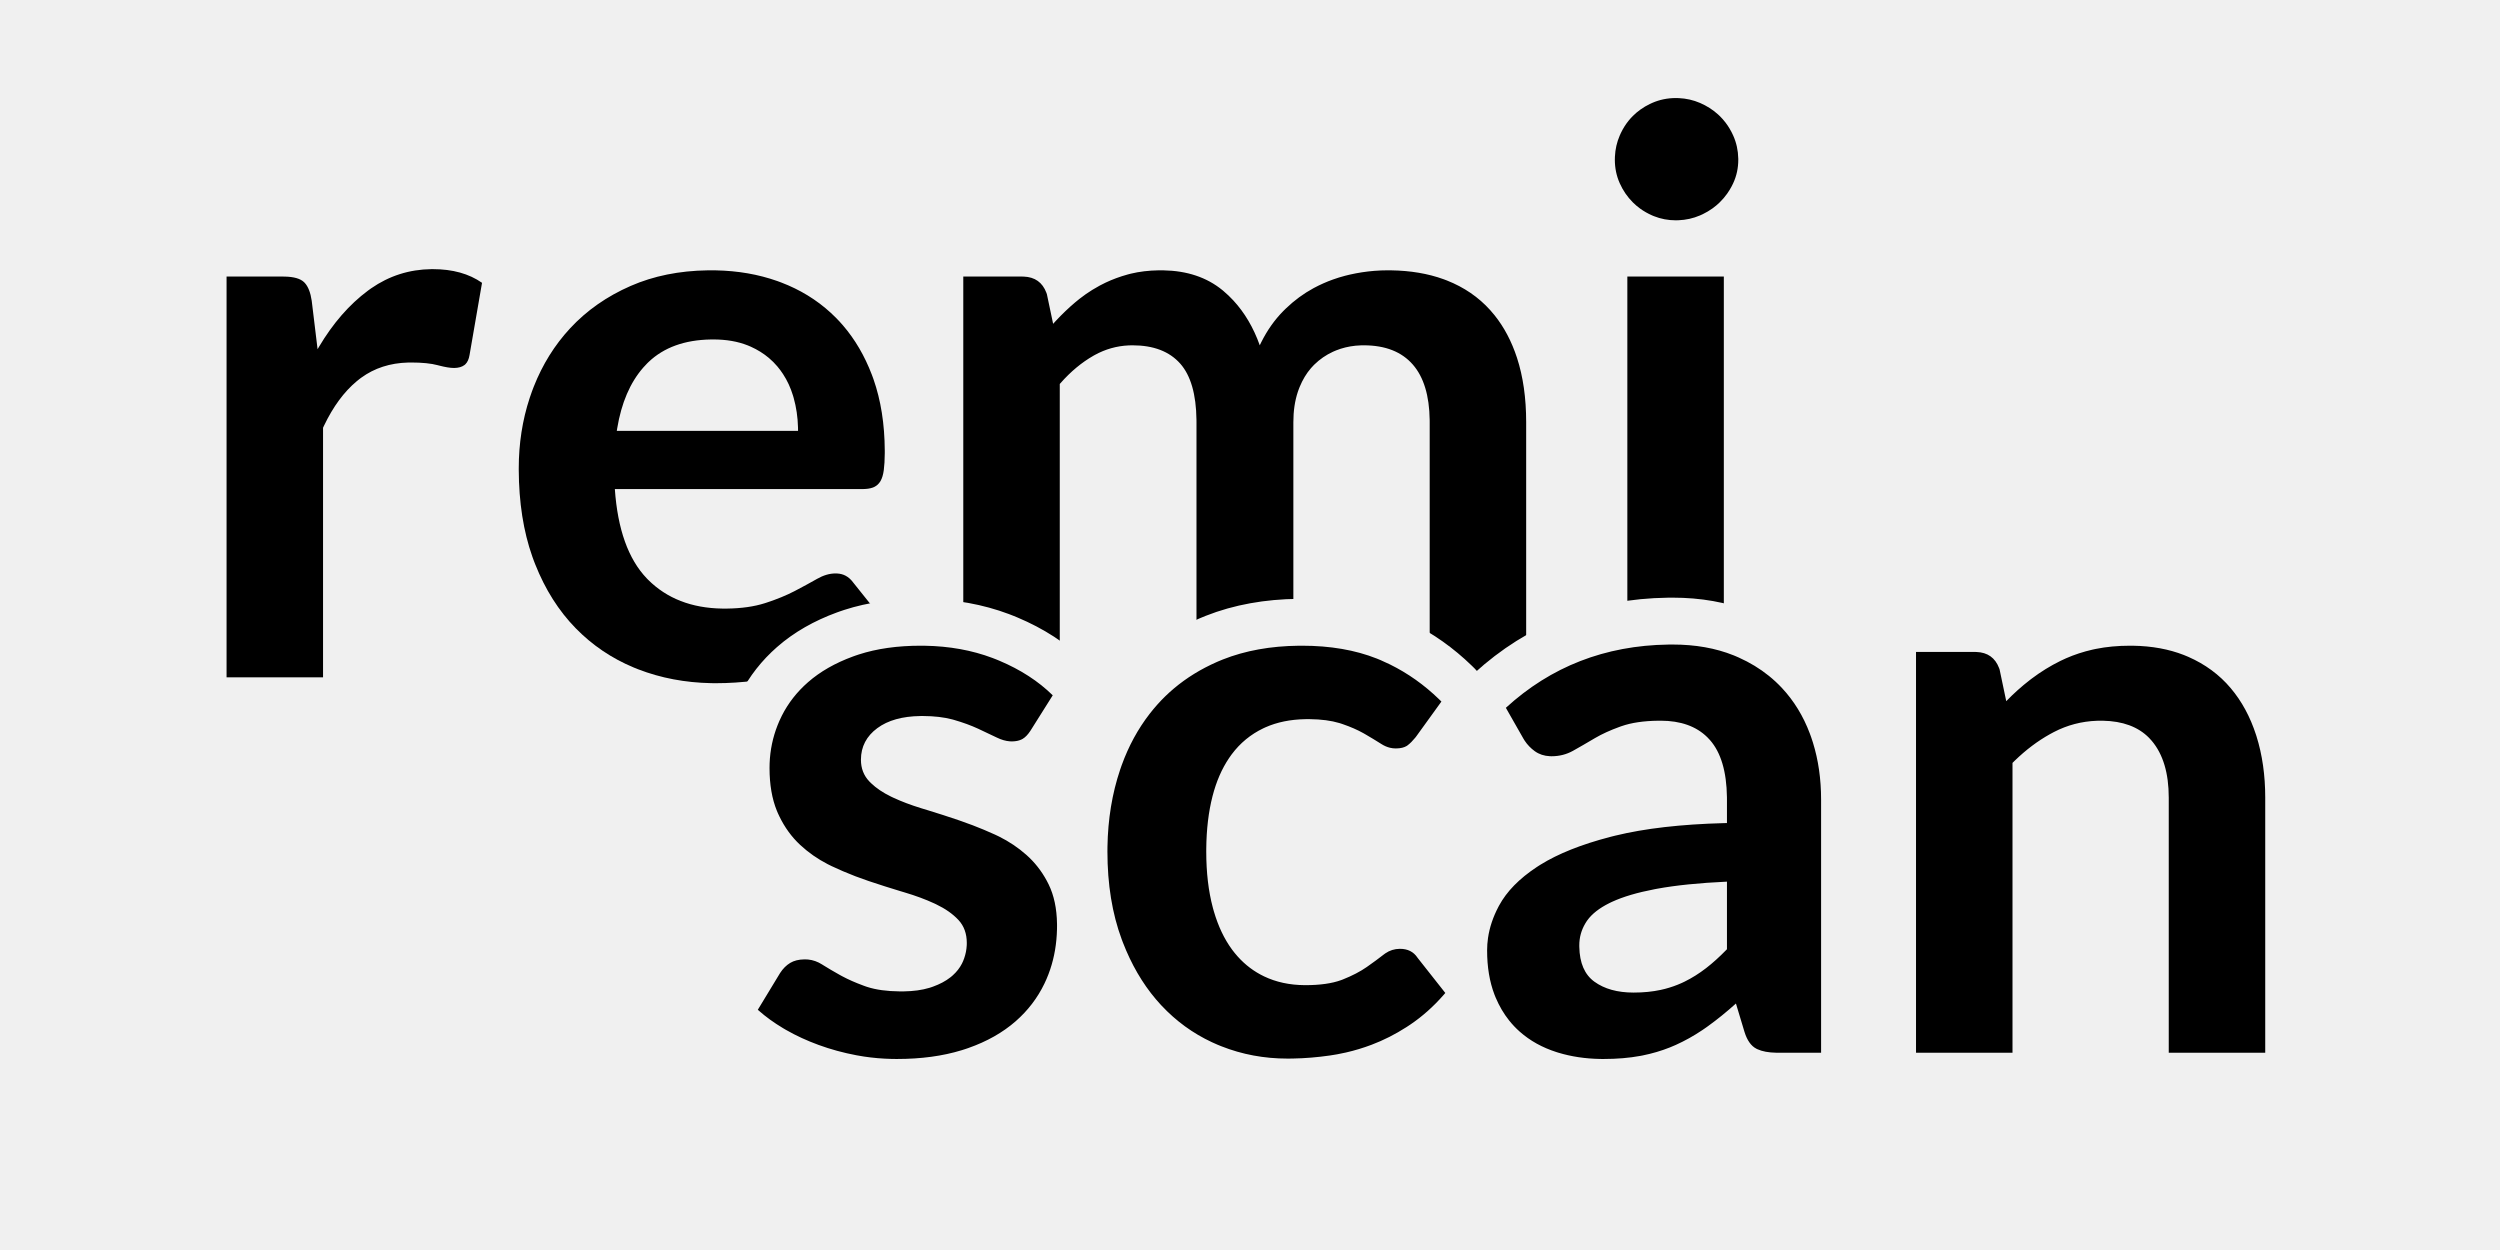
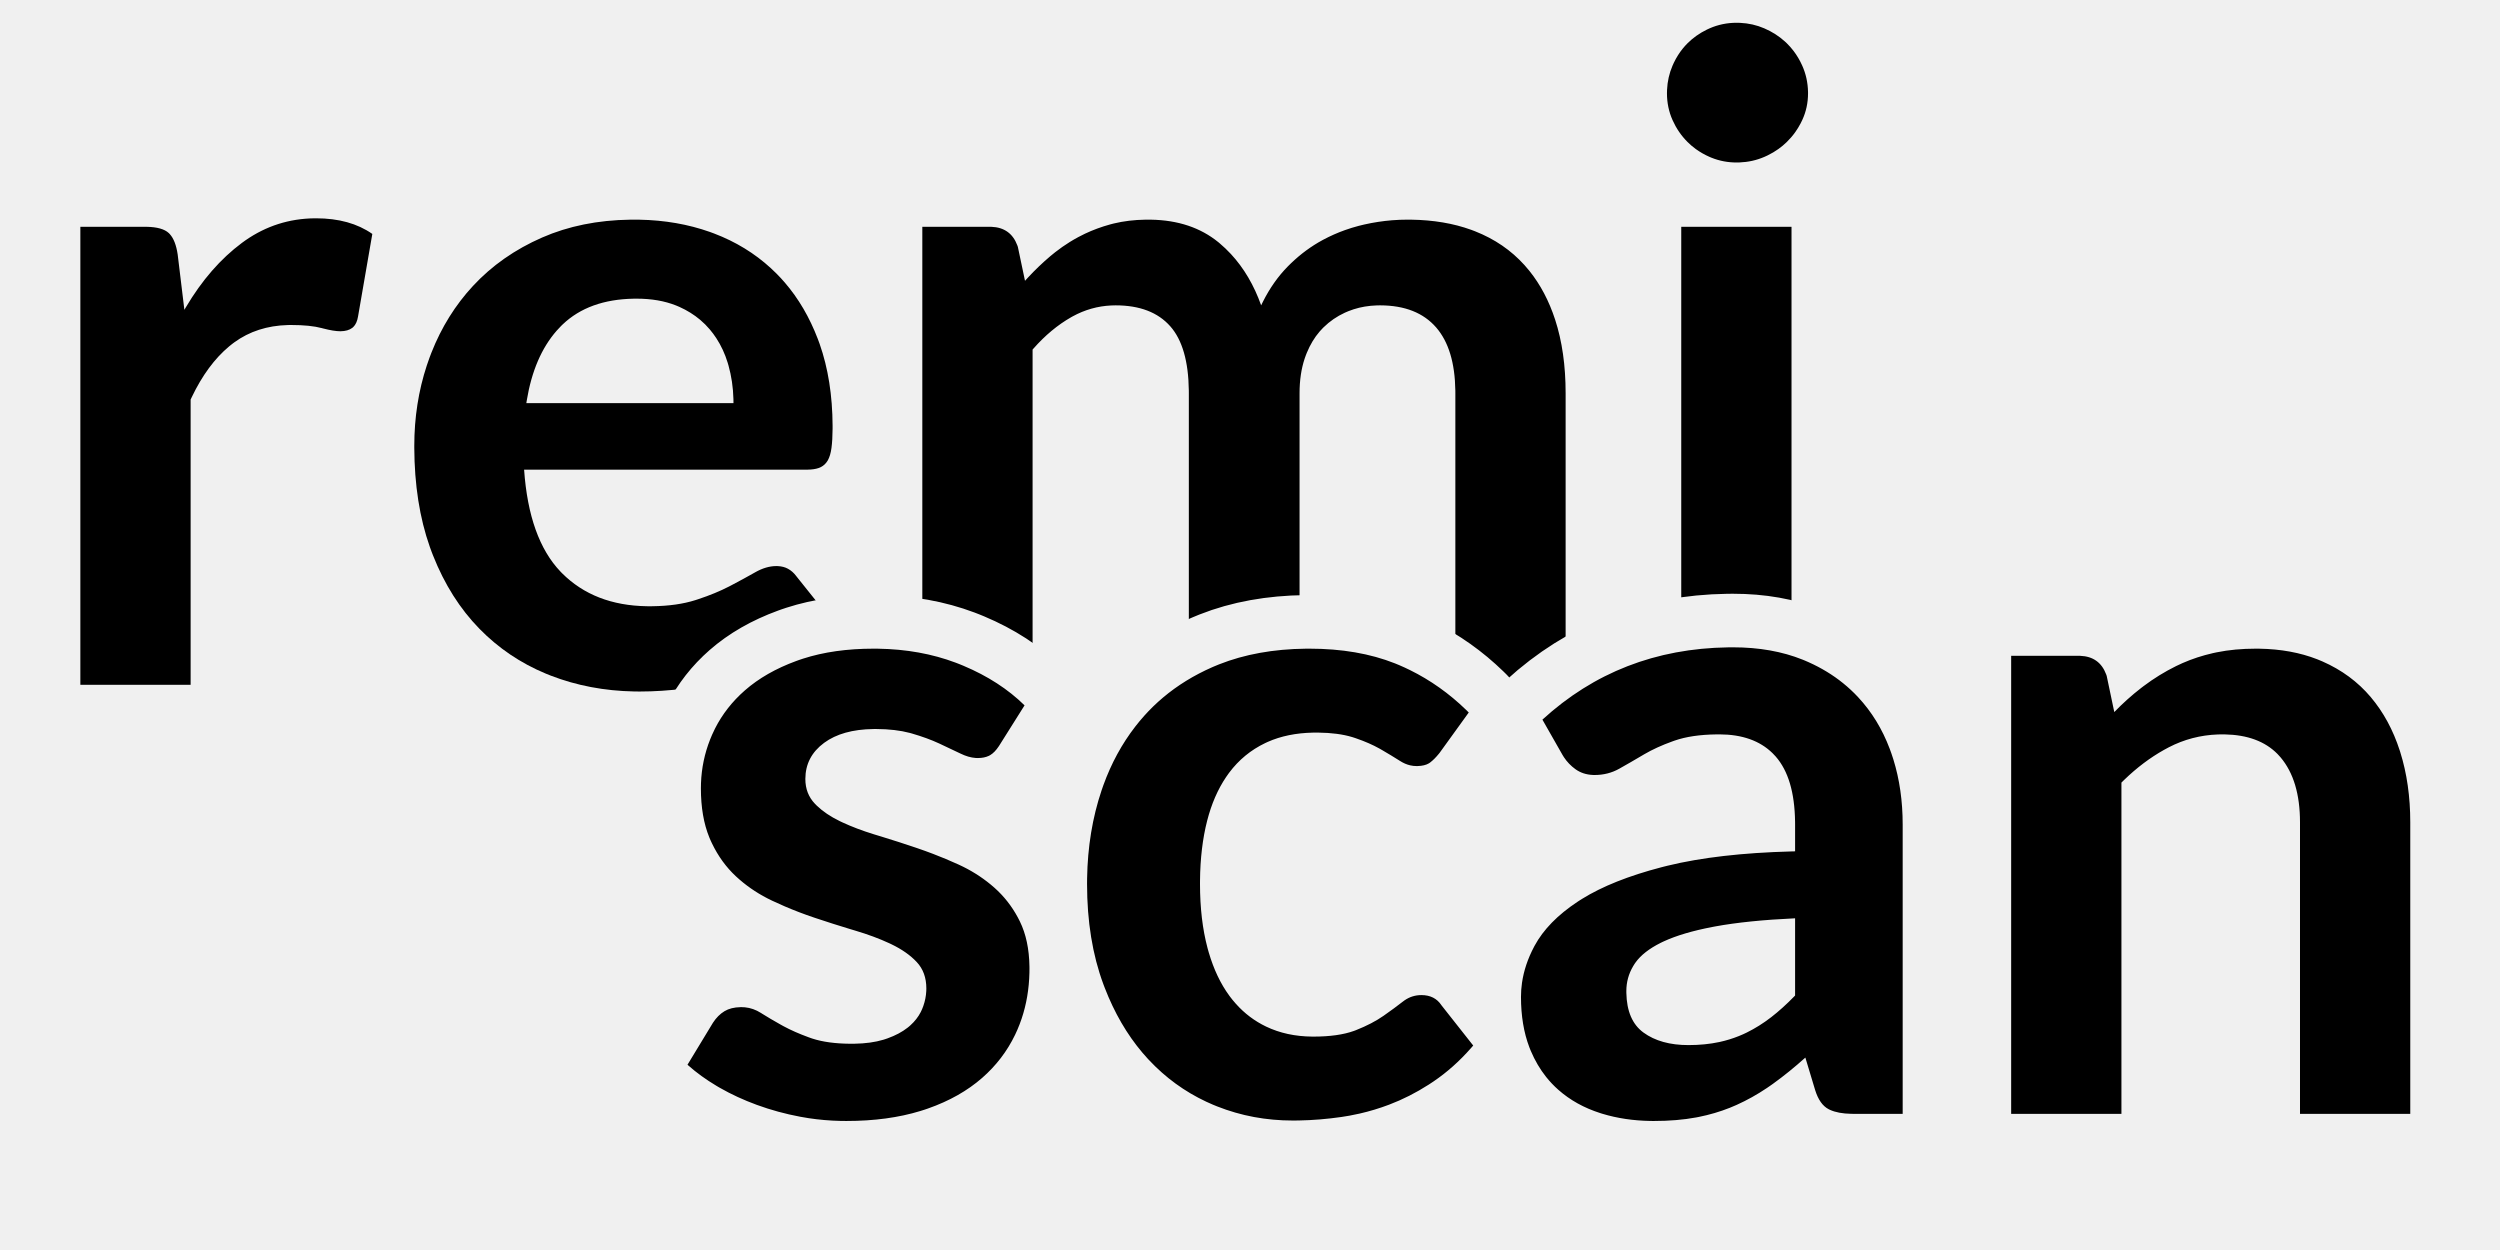
- <svg xmlns="http://www.w3.org/2000/svg" viewBox="0 0 320 160" aria-labelledby="logo-title" role="img">
+ <svg xmlns="http://www.w3.org/2000/svg" viewBox="0 0 280 140" aria-labelledby="logo-title" role="img">
  <defs>
    <mask id="remiscan-logo-mask">
      <rect x="0" y="0" width="100%" height="100%" fill="black" />
-       <g transform="translate(29 12.55)" fill="white" stroke="black" stroke-width="12" stroke-linecap="round" stroke-linejoin="round" paint-order="stroke fill">
+       <g transform="translate(9 2.55)" fill="white" stroke="black" stroke-width="12" stroke-linecap="round" stroke-linejoin="round" paint-order="stroke fill">
        <path d="M 106.65 74.15 L 94.3 74.15 L 94.3 22.85 L 101.85 22.85 A 4.919 4.919 0 0 1 102.035 22.853 Q 104.185 22.934 104.936 24.921 A 4.742 4.742 0 0 1 105 25.1 L 105.8 28.9 A 31.016 31.016 0 0 1 106.139 28.529 Q 107.334 27.244 108.625 26.15 A 18.675 18.675 0 0 1 109.185 25.694 Q 109.972 25.077 110.814 24.555 A 17.931 17.931 0 0 1 111.775 24 A 16.255 16.255 0 0 1 112.52 23.624 Q 113.855 22.993 115.34 22.585 A 18.669 18.669 0 0 1 115.375 22.575 A 13.37 13.37 0 0 1 115.739 22.481 Q 117.385 22.082 119.295 22.052 A 19.828 19.828 0 0 1 119.6 22.05 A 17.626 17.626 0 0 1 119.901 22.053 Q 124.462 22.131 127.463 24.582 A 10.655 10.655 0 0 1 127.575 24.675 A 14.261 14.261 0 0 1 128.867 25.906 Q 131.039 28.252 132.25 31.65 A 18.349 18.349 0 0 1 132.441 31.256 Q 133.591 28.957 135.25 27.275 A 17.943 17.943 0 0 1 135.591 26.939 Q 137.221 25.371 139.129 24.338 A 15.659 15.659 0 0 1 139.2 24.3 A 17.976 17.976 0 0 1 141.634 23.222 Q 142.391 22.951 143.178 22.746 A 18.959 18.959 0 0 1 143.775 22.6 Q 145.338 22.246 146.911 22.119 A 21.769 21.769 0 0 1 148.65 22.05 A 27.357 27.357 0 0 1 149.046 22.053 Q 152.786 22.107 155.774 23.189 A 16.336 16.336 0 0 1 156.2 23.35 Q 159.5 24.65 161.75 27.15 A 14.842 14.842 0 0 1 162.296 27.792 Q 164.147 30.1 165.175 33.25 Q 166.35 36.85 166.35 41.5 L 166.35 74.15 L 154 74.15 L 154 41.5 A 21.822 21.822 0 0 0 153.998 41.196 Q 153.933 36.523 151.85 34.125 Q 149.711 31.663 145.593 31.65 A 13.816 13.816 0 0 0 145.55 31.65 A 10.888 10.888 0 0 0 145.196 31.656 Q 143.824 31.7 142.599 32.093 A 8.718 8.718 0 0 0 142.025 32.3 A 8.835 8.835 0 0 0 141.625 32.471 Q 140.283 33.087 139.231 34.119 A 8.691 8.691 0 0 0 139.175 34.175 A 7.47 7.47 0 0 0 138.805 34.573 Q 137.926 35.59 137.358 36.976 A 10.742 10.742 0 0 0 137.25 37.25 A 9.395 9.395 0 0 0 137.125 37.602 Q 136.55 39.325 136.55 41.5 L 136.55 74.15 L 124.15 74.15 L 124.15 41.5 A 24.928 24.928 0 0 0 124.148 41.186 Q 124.086 36.282 122.079 34.004 A 5.679 5.679 0 0 0 122.075 34 Q 120 31.65 115.95 31.65 A 10.428 10.428 0 0 0 115.456 31.662 Q 113.175 31.77 111.14 32.883 A 10.836 10.836 0 0 0 110.975 32.975 Q 108.698 34.272 106.734 36.505 A 20.882 20.882 0 0 0 106.65 36.6 L 106.65 74.15 Z M 81.4 50.05 L 49.7 50.05 Q 50.237 57.769 53.782 61.478 A 10.591 10.591 0 0 0 53.95 61.65 Q 57.558 65.258 63.449 65.348 A 19.821 19.821 0 0 0 63.75 65.35 A 25.139 25.139 0 0 0 64.076 65.348 Q 66.842 65.312 68.885 64.663 A 11.416 11.416 0 0 0 68.925 64.65 A 32.889 32.889 0 0 0 69.195 64.562 Q 71.15 63.914 72.646 63.141 A 17.469 17.469 0 0 0 72.725 63.1 A 125.459 125.459 0 0 0 72.927 62.994 Q 74.334 62.255 75.432 61.631 A 59.88 59.88 0 0 0 75.575 61.55 Q 76.8 60.85 77.95 60.85 A 3.58 3.58 0 0 1 78.123 60.854 Q 78.764 60.885 79.25 61.15 Q 79.772 61.435 80.159 61.945 A 3.404 3.404 0 0 1 80.2 62 L 83.8 66.5 A 22.293 22.293 0 0 1 83.411 66.943 Q 81.511 69.052 79.2 70.525 A 27.07 27.07 0 0 1 78.559 70.921 Q 76.303 72.272 73.875 73.125 Q 72.188 73.718 70.465 74.098 A 28.852 28.852 0 0 1 68.225 74.5 A 44.795 44.795 0 0 1 67.687 74.571 Q 65.097 74.9 62.65 74.9 A 31.86 31.86 0 0 1 62.026 74.894 Q 57.03 74.796 52.7 73.125 A 23.868 23.868 0 0 1 52.13 72.896 Q 47.888 71.133 44.7 67.875 Q 41.429 64.532 39.5 59.662 A 30.638 30.638 0 0 1 39.35 59.275 A 25.369 25.369 0 0 1 39.143 58.71 Q 37.424 53.849 37.4 47.575 A 46.532 46.532 0 0 1 37.4 47.4 Q 37.4 42.629 38.804 38.374 A 26.824 26.824 0 0 1 39.1 37.525 A 26.692 26.692 0 0 1 39.318 36.952 Q 40.998 32.686 43.975 29.475 Q 47.15 26.05 51.725 24.05 Q 56.117 22.13 61.591 22.053 A 32.661 32.661 0 0 1 62.05 22.05 A 29.931 29.931 0 0 1 62.616 22.055 Q 66.86 22.136 70.5 23.425 A 22.13 22.13 0 0 1 70.975 23.6 Q 74.601 24.979 77.336 27.486 A 19.33 19.33 0 0 1 78 28.125 A 18.822 18.822 0 0 1 78.89 29.088 Q 81.208 31.776 82.6 35.425 A 21.916 21.916 0 0 1 82.8 35.97 Q 84.227 40.03 84.25 45.132 A 37.146 37.146 0 0 1 84.25 45.3 A 30.365 30.365 0 0 1 84.25 45.473 Q 84.242 46.758 84.125 47.625 Q 84.008 48.493 83.714 49.009 A 2.076 2.076 0 0 1 83.675 49.075 Q 83.393 49.53 82.942 49.76 A 1.891 1.891 0 0 1 82.8 49.825 A 2.316 2.316 0 0 1 82.676 49.872 Q 82.189 50.039 81.493 50.049 A 6.238 6.238 0 0 1 81.4 50.05 Z M 12.35 74.15 L 0 74.15 L 0 22.85 L 7.25 22.85 A 9.883 9.883 0 0 1 7.426 22.852 Q 9.185 22.883 9.9 23.55 A 2.041 2.041 0 0 1 10.014 23.665 Q 10.67 24.383 10.9 25.95 L 11.65 32.15 A 32.672 32.672 0 0 1 11.823 31.855 Q 14.516 27.314 18.1 24.65 A 15.245 15.245 0 0 1 18.507 24.357 Q 21.975 21.953 26.212 21.901 A 15.299 15.299 0 0 1 26.4 21.9 Q 30.2 21.9 32.7 23.65 L 31.1 32.9 Q 30.969 33.684 30.573 34.07 A 1.263 1.263 0 0 1 30.45 34.175 Q 29.964 34.54 29.147 34.55 A 3.788 3.788 0 0 1 29.1 34.55 Q 28.386 34.55 27.172 34.233 A 17.98 17.98 0 0 1 27.05 34.2 Q 25.75 33.85 23.6 33.85 A 13.676 13.676 0 0 0 23.241 33.855 Q 19.784 33.945 17.238 35.796 A 10.184 10.184 0 0 0 17 35.975 A 11.775 11.775 0 0 0 16.66 36.248 Q 14.221 38.282 12.477 41.931 A 25.097 25.097 0 0 0 12.35 42.2 L 12.35 74.15 Z M 179.3 22.85 L 191.65 22.85 L 191.65 74.15 L 179.3 74.15 L 179.3 22.85 Z M 49.95 42.6 L 73.15 42.6 A 17.444 17.444 0 0 0 73.144 42.152 Q 73.093 40.169 72.589 38.378 A 14.12 14.12 0 0 0 72.5 38.075 Q 72.04 36.57 71.228 35.329 A 9.994 9.994 0 0 0 70.5 34.35 A 8.995 8.995 0 0 0 69.414 33.266 Q 68.397 32.41 67.1 31.825 A 9.098 9.098 0 0 0 66.709 31.66 Q 64.792 30.9 62.3 30.9 A 18.737 18.737 0 0 0 61.965 30.903 Q 56.955 30.993 54.025 33.78 A 9.7 9.7 0 0 0 53.85 33.95 A 11.182 11.182 0 0 0 53.342 34.493 Q 50.806 37.391 49.999 42.292 A 24.69 24.69 0 0 0 49.95 42.6 Z M 193.5 7.9 Q 193.5 9.5 192.85 10.9 A 8.783 8.783 0 0 1 192.659 11.287 Q 192.397 11.784 192.078 12.235 A 8.128 8.128 0 0 1 191.125 13.35 A 7.967 7.967 0 0 1 190.19 14.133 Q 189.618 14.542 188.964 14.859 A 9.067 9.067 0 0 1 188.601 15.025 Q 187.291 15.589 185.818 15.644 A 8.564 8.564 0 0 1 185.5 15.65 Q 184.027 15.65 182.703 15.12 A 7.487 7.487 0 0 1 182.475 15.025 Q 181.638 14.658 180.93 14.144 A 7.766 7.766 0 0 1 180 13.35 Q 178.95 12.3 178.325 10.9 Q 177.7 9.5 177.7 7.9 A 8.535 8.535 0 0 1 177.709 7.516 Q 177.773 6.08 178.325 4.8 A 8.895 8.895 0 0 1 178.477 4.466 Q 178.895 3.596 179.477 2.88 A 7.559 7.559 0 0 1 180 2.3 A 7.769 7.769 0 0 1 180.991 1.463 Q 181.545 1.068 182.178 0.762 A 8.818 8.818 0 0 1 182.475 0.625 Q 183.9 0 185.5 0 A 8.535 8.535 0 0 1 185.884 0.009 Q 187.32 0.073 188.6 0.625 Q 189.899 1.185 190.897 2.086 A 7.96 7.96 0 0 1 191.125 2.3 A 7.746 7.746 0 0 1 191.871 3.144 Q 192.444 3.894 192.85 4.8 Q 193.469 6.18 193.498 7.741 A 8.306 8.306 0 0 1 193.5 7.9 Z" />
      </g>
-       <g transform="translate(97 82.5)" fill="white" stroke="black" stroke-width="12" stroke-linecap="round" stroke-linejoin="round" paint-order="stroke fill">
+       <g transform="translate(77 72.5)" fill="white" stroke="black" stroke-width="12" stroke-linecap="round" stroke-linejoin="round" paint-order="stroke fill">
        <path d="M 160.6 52.25 L 148.25 52.25 L 148.25 0.95 L 155.8 0.95 A 4.919 4.919 0 0 1 155.985 0.953 Q 158.135 1.034 158.886 3.021 A 4.742 4.742 0 0 1 158.95 3.2 L 159.8 7.25 Q 161.232 5.771 162.814 4.549 A 27.115 27.115 0 0 1 163.075 4.35 Q 164.8 3.05 166.725 2.1 A 17.672 17.672 0 0 1 167.457 1.76 Q 169.063 1.056 170.85 0.65 A 17.981 17.981 0 0 1 171.266 0.561 Q 173.294 0.15 175.65 0.15 A 24.368 24.368 0 0 1 176.042 0.153 Q 179.645 0.211 182.534 1.34 A 15.107 15.107 0 0 1 183.1 1.575 Q 186.35 3 188.525 5.575 Q 190.655 8.097 191.778 11.579 A 21.476 21.476 0 0 1 191.825 11.725 Q 192.95 15.3 192.95 19.6 L 192.95 52.25 L 180.6 52.25 L 180.6 19.6 Q 180.6 14.9 178.425 12.325 A 6.722 6.722 0 0 0 178.072 11.938 Q 175.98 9.821 172.158 9.752 A 14.373 14.373 0 0 0 171.9 9.75 A 13.926 13.926 0 0 0 171.402 9.759 Q 168.481 9.863 165.9 11.2 A 18.766 18.766 0 0 0 165.378 11.481 Q 163.033 12.791 160.903 14.852 A 25.838 25.838 0 0 0 160.6 15.15 L 160.6 52.25 Z M 37.75 6.5 L 34.95 10.95 A 5.774 5.774 0 0 1 34.872 11.072 Q 34.407 11.775 33.9 12.075 A 1.96 1.96 0 0 1 33.725 12.166 Q 33.237 12.392 32.546 12.4 A 4.381 4.381 0 0 1 32.5 12.4 A 3.332 3.332 0 0 1 32.273 12.392 Q 31.472 12.338 30.575 11.9 Q 29.55 11.4 28.2 10.775 Q 26.85 10.15 25.125 9.65 A 10.102 10.102 0 0 0 24.907 9.589 Q 23.289 9.16 21.146 9.15 A 21.934 21.934 0 0 0 21.05 9.15 A 16.852 16.852 0 0 0 20.823 9.152 Q 17.334 9.198 15.3 10.7 Q 13.208 12.244 13.2 14.732 A 5.906 5.906 0 0 0 13.2 14.75 Q 13.2 16.4 14.275 17.525 A 7.142 7.142 0 0 0 14.483 17.734 Q 15.489 18.704 17.041 19.46 A 13.951 13.951 0 0 0 17.125 19.5 A 21.701 21.701 0 0 0 17.349 19.606 Q 18.928 20.34 20.872 20.94 A 35.707 35.707 0 0 0 21.15 21.025 A 122.558 122.558 0 0 1 21.714 21.196 Q 23.694 21.8 25.75 22.5 A 50.039 50.039 0 0 1 27.498 23.132 A 49.699 49.699 0 0 1 30.35 24.325 A 17.285 17.285 0 0 1 30.871 24.573 Q 32.808 25.535 34.375 26.925 Q 35.966 28.337 36.995 30.251 A 13.07 13.07 0 0 1 37.225 30.7 Q 38.255 32.808 38.298 35.742 A 17.555 17.555 0 0 1 38.3 36 A 19.993 19.993 0 0 1 38.295 36.46 Q 38.232 39.184 37.423 41.591 A 15.833 15.833 0 0 1 36.95 42.825 A 15.44 15.44 0 0 1 36.686 43.403 Q 35.356 46.163 33 48.225 Q 30.524 50.392 26.936 51.652 A 23.975 23.975 0 0 1 26.575 51.775 A 21.098 21.098 0 0 1 26.093 51.929 Q 22.441 53.05 17.8 53.05 A 29.314 29.314 0 0 1 17.139 53.043 Q 15.332 53.002 13.583 52.738 A 27.068 27.068 0 0 1 12.625 52.575 Q 10.1 52.1 7.775 51.25 Q 5.54 50.433 3.628 49.338 A 24.092 24.092 0 0 1 3.475 49.25 A 25.044 25.044 0 0 1 3.23 49.105 Q 1.47 48.054 0.099 46.838 A 17.556 17.556 0 0 1 0 46.75 L 2.85 42.05 Q 3.4 41.2 4.15 40.75 Q 4.863 40.322 5.938 40.301 A 5.73 5.73 0 0 1 6.05 40.3 A 3.975 3.975 0 0 1 6.433 40.318 Q 7.372 40.409 8.225 40.95 A 33.733 33.733 0 0 0 8.354 41.032 Q 9.264 41.603 10.421 42.25 A 66.316 66.316 0 0 0 10.6 42.35 A 15.33 15.33 0 0 0 10.771 42.443 Q 11.976 43.093 13.543 43.666 A 29.003 29.003 0 0 0 13.775 43.75 A 8.258 8.258 0 0 0 14 43.826 Q 15.695 44.376 18.179 44.399 A 23.628 23.628 0 0 0 18.4 44.4 A 17.953 17.953 0 0 0 18.673 44.398 Q 20.545 44.37 21.949 43.947 A 8.144 8.144 0 0 0 22.175 43.875 A 11.099 11.099 0 0 0 22.418 43.791 Q 23.736 43.317 24.647 42.603 A 5.988 5.988 0 0 0 24.775 42.5 A 6.142 6.142 0 0 0 24.962 42.338 Q 25.701 41.674 26.123 40.851 A 4.837 4.837 0 0 0 26.275 40.525 A 6.259 6.259 0 0 0 26.412 40.172 Q 26.7 39.353 26.743 38.495 A 6 6 0 0 0 26.75 38.2 Q 26.75 36.4 25.675 35.25 Q 24.6 34.1 22.825 33.25 A 21.097 21.097 0 0 0 22.601 33.144 Q 20.908 32.358 18.775 31.725 A 124.509 124.509 0 0 1 18.205 31.554 Q 16.302 30.98 14.329 30.319 A 144.706 144.706 0 0 1 14.125 30.25 A 42.937 42.937 0 0 1 10.907 29.02 A 43.265 43.265 0 0 1 9.475 28.375 A 17.024 17.024 0 0 1 8.949 28.115 Q 6.992 27.107 5.425 25.65 Q 3.784 24.124 2.741 21.957 A 14.386 14.386 0 0 1 2.575 21.6 A 10.125 10.125 0 0 1 2.445 21.296 Q 1.5 18.988 1.5 15.8 A 15.674 15.674 0 0 1 1.511 15.212 Q 1.606 12.669 2.532 10.325 A 15.166 15.166 0 0 1 2.75 9.8 A 14.022 14.022 0 0 1 3.081 9.099 Q 4.303 6.684 6.425 4.825 Q 8.75 2.787 12.179 1.531 A 24.277 24.277 0 0 1 12.475 1.425 A 19.037 19.037 0 0 1 12.933 1.271 Q 16.397 0.15 20.85 0.15 A 31.703 31.703 0 0 1 21.345 0.154 Q 26.08 0.228 30.044 1.722 A 22.318 22.318 0 0 1 30.5 1.9 A 27.764 27.764 0 0 1 30.905 2.066 Q 34.986 3.784 37.75 6.5 Z M 136.1 19.85 L 136.1 52.25 L 130.55 52.25 A 11.234 11.234 0 0 1 130.347 52.248 Q 128.868 52.222 127.952 51.8 A 3.271 3.271 0 0 1 127.8 51.725 Q 126.8 51.2 126.3 49.6 L 125.2 45.95 Q 123.379 47.584 121.624 48.847 A 35.163 35.163 0 0 1 121.375 49.025 A 24.861 24.861 0 0 1 120.904 49.35 Q 119.25 50.463 117.5 51.25 A 18.874 18.874 0 0 1 116.741 51.572 Q 115.078 52.234 113.25 52.6 A 19.847 19.847 0 0 1 112.967 52.654 Q 110.828 53.05 108.25 53.05 A 23.799 23.799 0 0 1 107.846 53.047 Q 104.958 52.998 102.473 52.244 A 16.98 16.98 0 0 1 102.25 52.175 Q 99.5 51.3 97.525 49.55 A 11.376 11.376 0 0 1 96.167 48.118 Q 95.138 46.825 94.45 45.2 A 12.04 12.04 0 0 1 94.285 44.789 Q 93.35 42.33 93.35 39.15 A 11.013 11.013 0 0 1 93.464 37.57 Q 93.758 35.538 94.812 33.543 A 14.866 14.866 0 0 1 94.875 33.425 Q 96.345 30.703 99.695 28.491 A 22.446 22.446 0 0 1 99.95 28.325 A 18.84 18.84 0 0 1 100.174 28.184 Q 103.584 26.065 109.076 24.633 A 54.925 54.925 0 0 1 109.4 24.55 A 38.489 38.489 0 0 1 109.772 24.458 Q 115.434 23.078 123.644 22.86 A 111.004 111.004 0 0 1 124.05 22.85 L 124.05 19.85 A 23.801 23.801 0 0 0 124.048 19.531 Q 123.982 14.623 121.875 12.225 A 6.845 6.845 0 0 0 121.524 11.855 Q 119.388 9.761 115.591 9.75 A 13.877 13.877 0 0 0 115.55 9.75 A 25.119 25.119 0 0 0 115.271 9.752 Q 112.456 9.783 110.55 10.45 A 26.011 26.011 0 0 0 110.302 10.538 Q 108.508 11.186 107.151 11.98 A 14.171 14.171 0 0 0 107.075 12.025 Q 105.6 12.9 104.35 13.6 Q 103.1 14.3 101.6 14.3 A 4.64 4.64 0 0 1 101.388 14.295 Q 100.273 14.244 99.45 13.65 Q 98.675 13.09 98.159 12.307 A 5.241 5.241 0 0 1 98 12.05 L 95.75 8.1 Q 104.404 0.18 116.548 0.004 A 38.209 38.209 0 0 1 117.1 0 Q 121.454 0 124.896 1.381 A 16.884 16.884 0 0 1 125.125 1.475 A 19.528 19.528 0 0 1 125.561 1.664 Q 127.691 2.617 129.413 4.006 A 16.325 16.325 0 0 1 131.1 5.575 Q 133.39 8.028 134.653 11.377 A 20.359 20.359 0 0 1 134.825 11.85 A 21.034 21.034 0 0 1 135.053 12.541 Q 136.1 15.908 136.1 19.85 Z M 87.5 7.3 L 84.25 11.8 A 9.191 9.191 0 0 1 84.147 11.929 Q 83.651 12.538 83.175 12.9 A 1.502 1.502 0 0 1 83.036 12.994 Q 82.562 13.278 81.774 13.298 A 4.78 4.78 0 0 1 81.65 13.3 A 3.119 3.119 0 0 1 80.93 13.216 Q 80.355 13.08 79.8 12.725 A 38.008 38.008 0 0 0 79.686 12.653 Q 78.88 12.141 77.806 11.515 A 88.938 88.938 0 0 0 77.65 11.425 A 11.595 11.595 0 0 0 77.492 11.335 Q 76.372 10.709 74.888 10.197 A 22.141 22.141 0 0 0 74.675 10.125 A 8.46 8.46 0 0 0 74.456 10.055 Q 72.872 9.575 70.631 9.551 A 22.12 22.12 0 0 0 70.4 9.55 A 17.621 17.621 0 0 0 70.047 9.554 Q 67.2 9.611 64.983 10.594 A 10.581 10.581 0 0 0 64.7 10.725 Q 62.281 11.885 60.667 14.044 A 11.739 11.739 0 0 0 60.625 14.1 A 12.503 12.503 0 0 0 60.328 14.521 Q 58.925 16.593 58.2 19.425 Q 57.437 22.405 57.402 26.135 A 38.446 38.446 0 0 0 57.4 26.5 Q 57.4 30.517 58.24 33.67 A 20.465 20.465 0 0 0 58.275 33.8 A 21.183 21.183 0 0 0 58.38 34.171 Q 59.212 37.01 60.678 39.011 A 12.137 12.137 0 0 0 60.8 39.175 A 12.288 12.288 0 0 0 61.062 39.508 Q 62.462 41.228 64.335 42.238 A 10.766 10.766 0 0 0 64.8 42.475 Q 67.099 43.576 69.973 43.599 A 15.367 15.367 0 0 0 70.1 43.6 Q 72.88 43.6 74.661 42.956 A 7.33 7.33 0 0 0 74.875 42.875 Q 76.7 42.15 77.95 41.275 Q 79.2 40.4 80.125 39.675 A 3.766 3.766 0 0 1 80.315 39.535 Q 81.159 38.955 82.182 38.95 A 3.634 3.634 0 0 1 82.2 38.95 Q 83.685 38.95 84.435 40.077 A 2.987 2.987 0 0 1 84.45 40.1 L 88 44.6 A 25.618 25.618 0 0 1 87.742 44.897 Q 85.8 47.102 83.55 48.625 A 26.082 26.082 0 0 1 83.023 48.973 Q 80.868 50.357 78.575 51.225 A 25.145 25.145 0 0 1 75.293 52.218 Q 74.725 52.348 74.15 52.453 A 25.799 25.799 0 0 1 73.25 52.6 Q 70.836 52.951 68.46 52.994 A 36.579 36.579 0 0 1 67.8 53 Q 63.319 53 59.328 51.42 A 22.415 22.415 0 0 1 58.85 51.225 A 21.495 21.495 0 0 1 58.104 50.893 Q 54.468 49.191 51.677 46.214 A 22.472 22.472 0 0 1 51.525 46.05 A 21.617 21.617 0 0 1 50.95 45.399 Q 48.351 42.332 46.726 38.123 A 31.189 31.189 0 0 1 46.575 37.725 Q 44.75 32.8 44.75 26.5 A 38.824 38.824 0 0 1 44.755 25.884 Q 44.839 20.586 46.375 16.025 A 27.507 27.507 0 0 1 46.577 15.445 Q 47.907 11.77 50.151 8.875 A 22.304 22.304 0 0 1 51.15 7.675 A 20.836 20.836 0 0 1 53.265 5.621 Q 55.681 3.586 58.765 2.23 A 25.589 25.589 0 0 1 58.95 2.15 A 21.643 21.643 0 0 1 59.537 1.908 Q 63.818 0.214 69.242 0.152 A 36.176 36.176 0 0 1 69.65 0.15 Q 75.078 0.15 79.236 1.798 A 19.781 19.781 0 0 1 79.725 2 A 24.221 24.221 0 0 1 80.924 2.552 Q 84.353 4.245 87.2 7.004 A 27.024 27.024 0 0 1 87.5 7.3 Z M 124.05 39 L 124.05 30.35 Q 118.719 30.597 115.118 31.258 A 36.92 36.92 0 0 0 115.025 31.275 A 42.482 42.482 0 0 0 114.8 31.318 Q 111.456 31.959 109.354 32.928 A 12.785 12.785 0 0 0 109.2 33 A 13.347 13.347 0 0 0 108.997 33.099 Q 107.064 34.062 106.171 35.311 A 4.566 4.566 0 0 0 106.075 35.45 A 6.043 6.043 0 0 0 105.91 35.715 Q 105.15 37.005 105.15 38.5 A 10.685 10.685 0 0 0 105.152 38.701 Q 105.21 41.794 107.075 43.15 Q 109 44.55 112.1 44.55 Q 113.972 44.55 115.553 44.21 A 13.261 13.261 0 0 0 115.6 44.2 A 13.94 13.94 0 0 0 116.145 44.069 Q 117.237 43.784 118.244 43.33 A 12.894 12.894 0 0 0 118.625 43.15 Q 120.048 42.451 121.372 41.427 A 25.371 25.371 0 0 0 121.375 41.425 Q 122.66 40.431 123.968 39.085 A 31.052 31.052 0 0 0 124.05 39 Z" />
      </g>
    </mask>
  </defs>
  <rect class="background" x="0" y="0" width="100%" height="100%" fill="transparent" />
  <rect class="text" x="0" y="0" width="100%" height="100%" fill="black" mask="url(#remiscan-logo-mask)" />
</svg>
